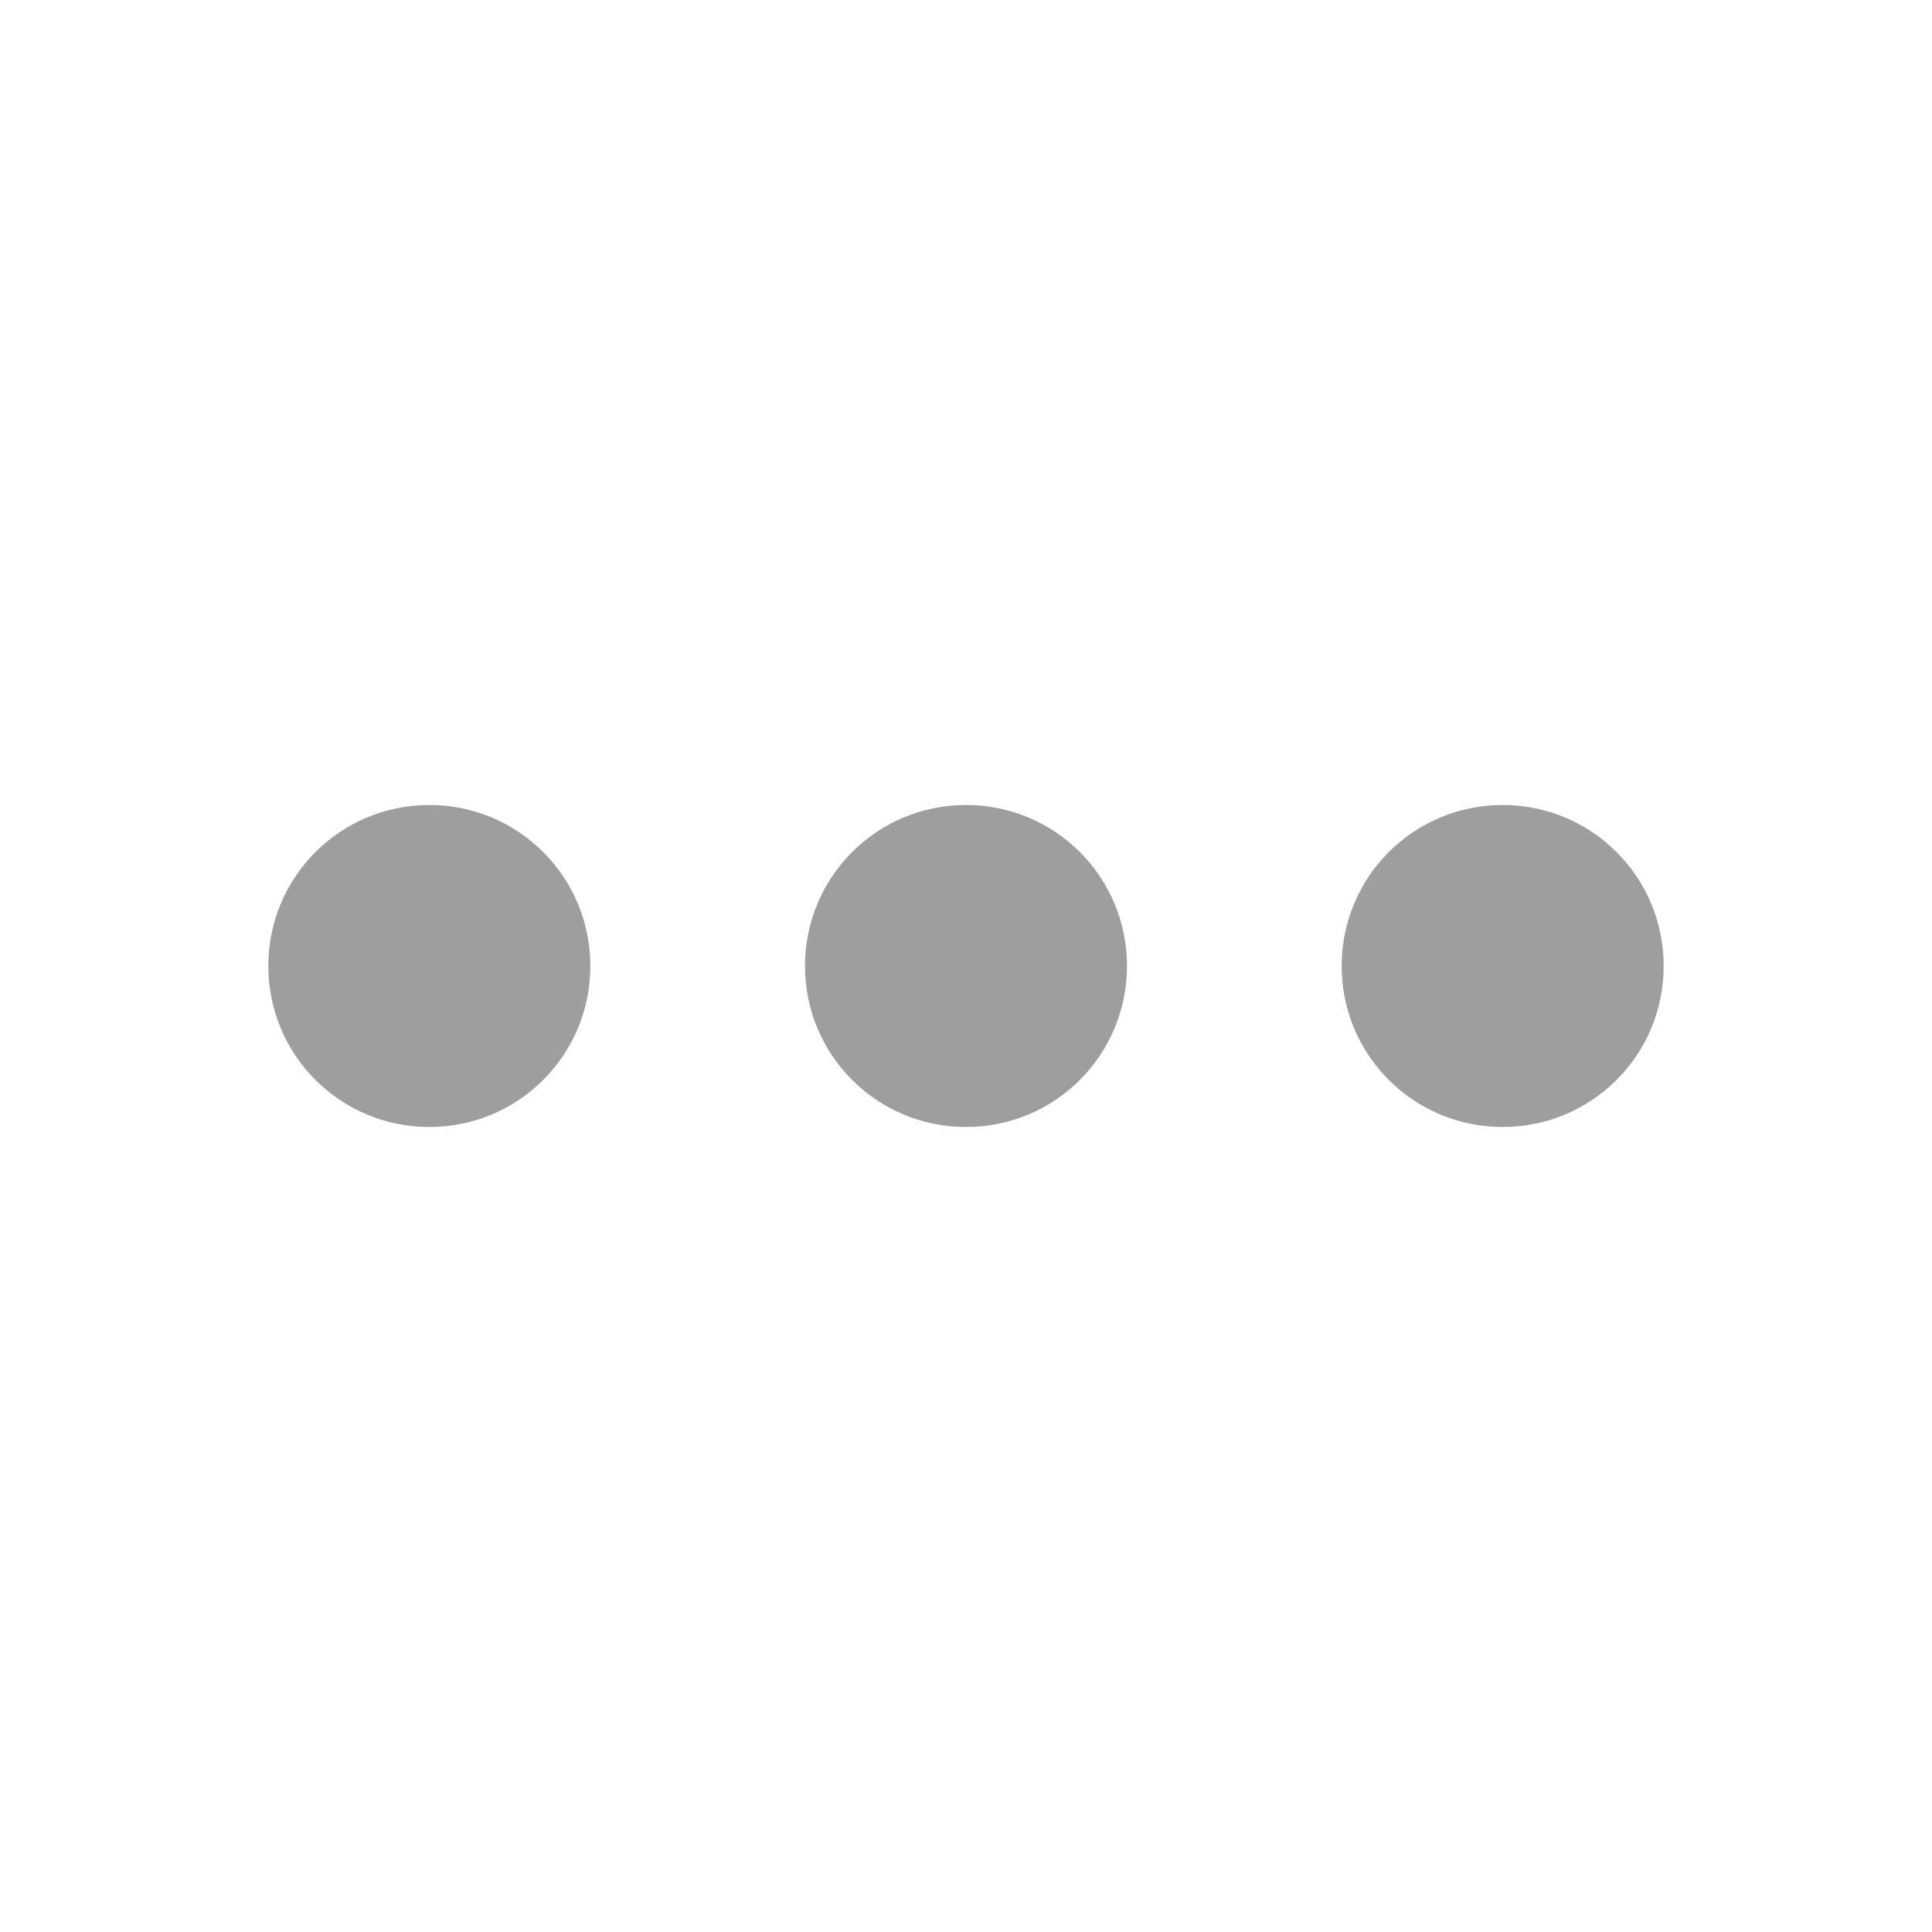
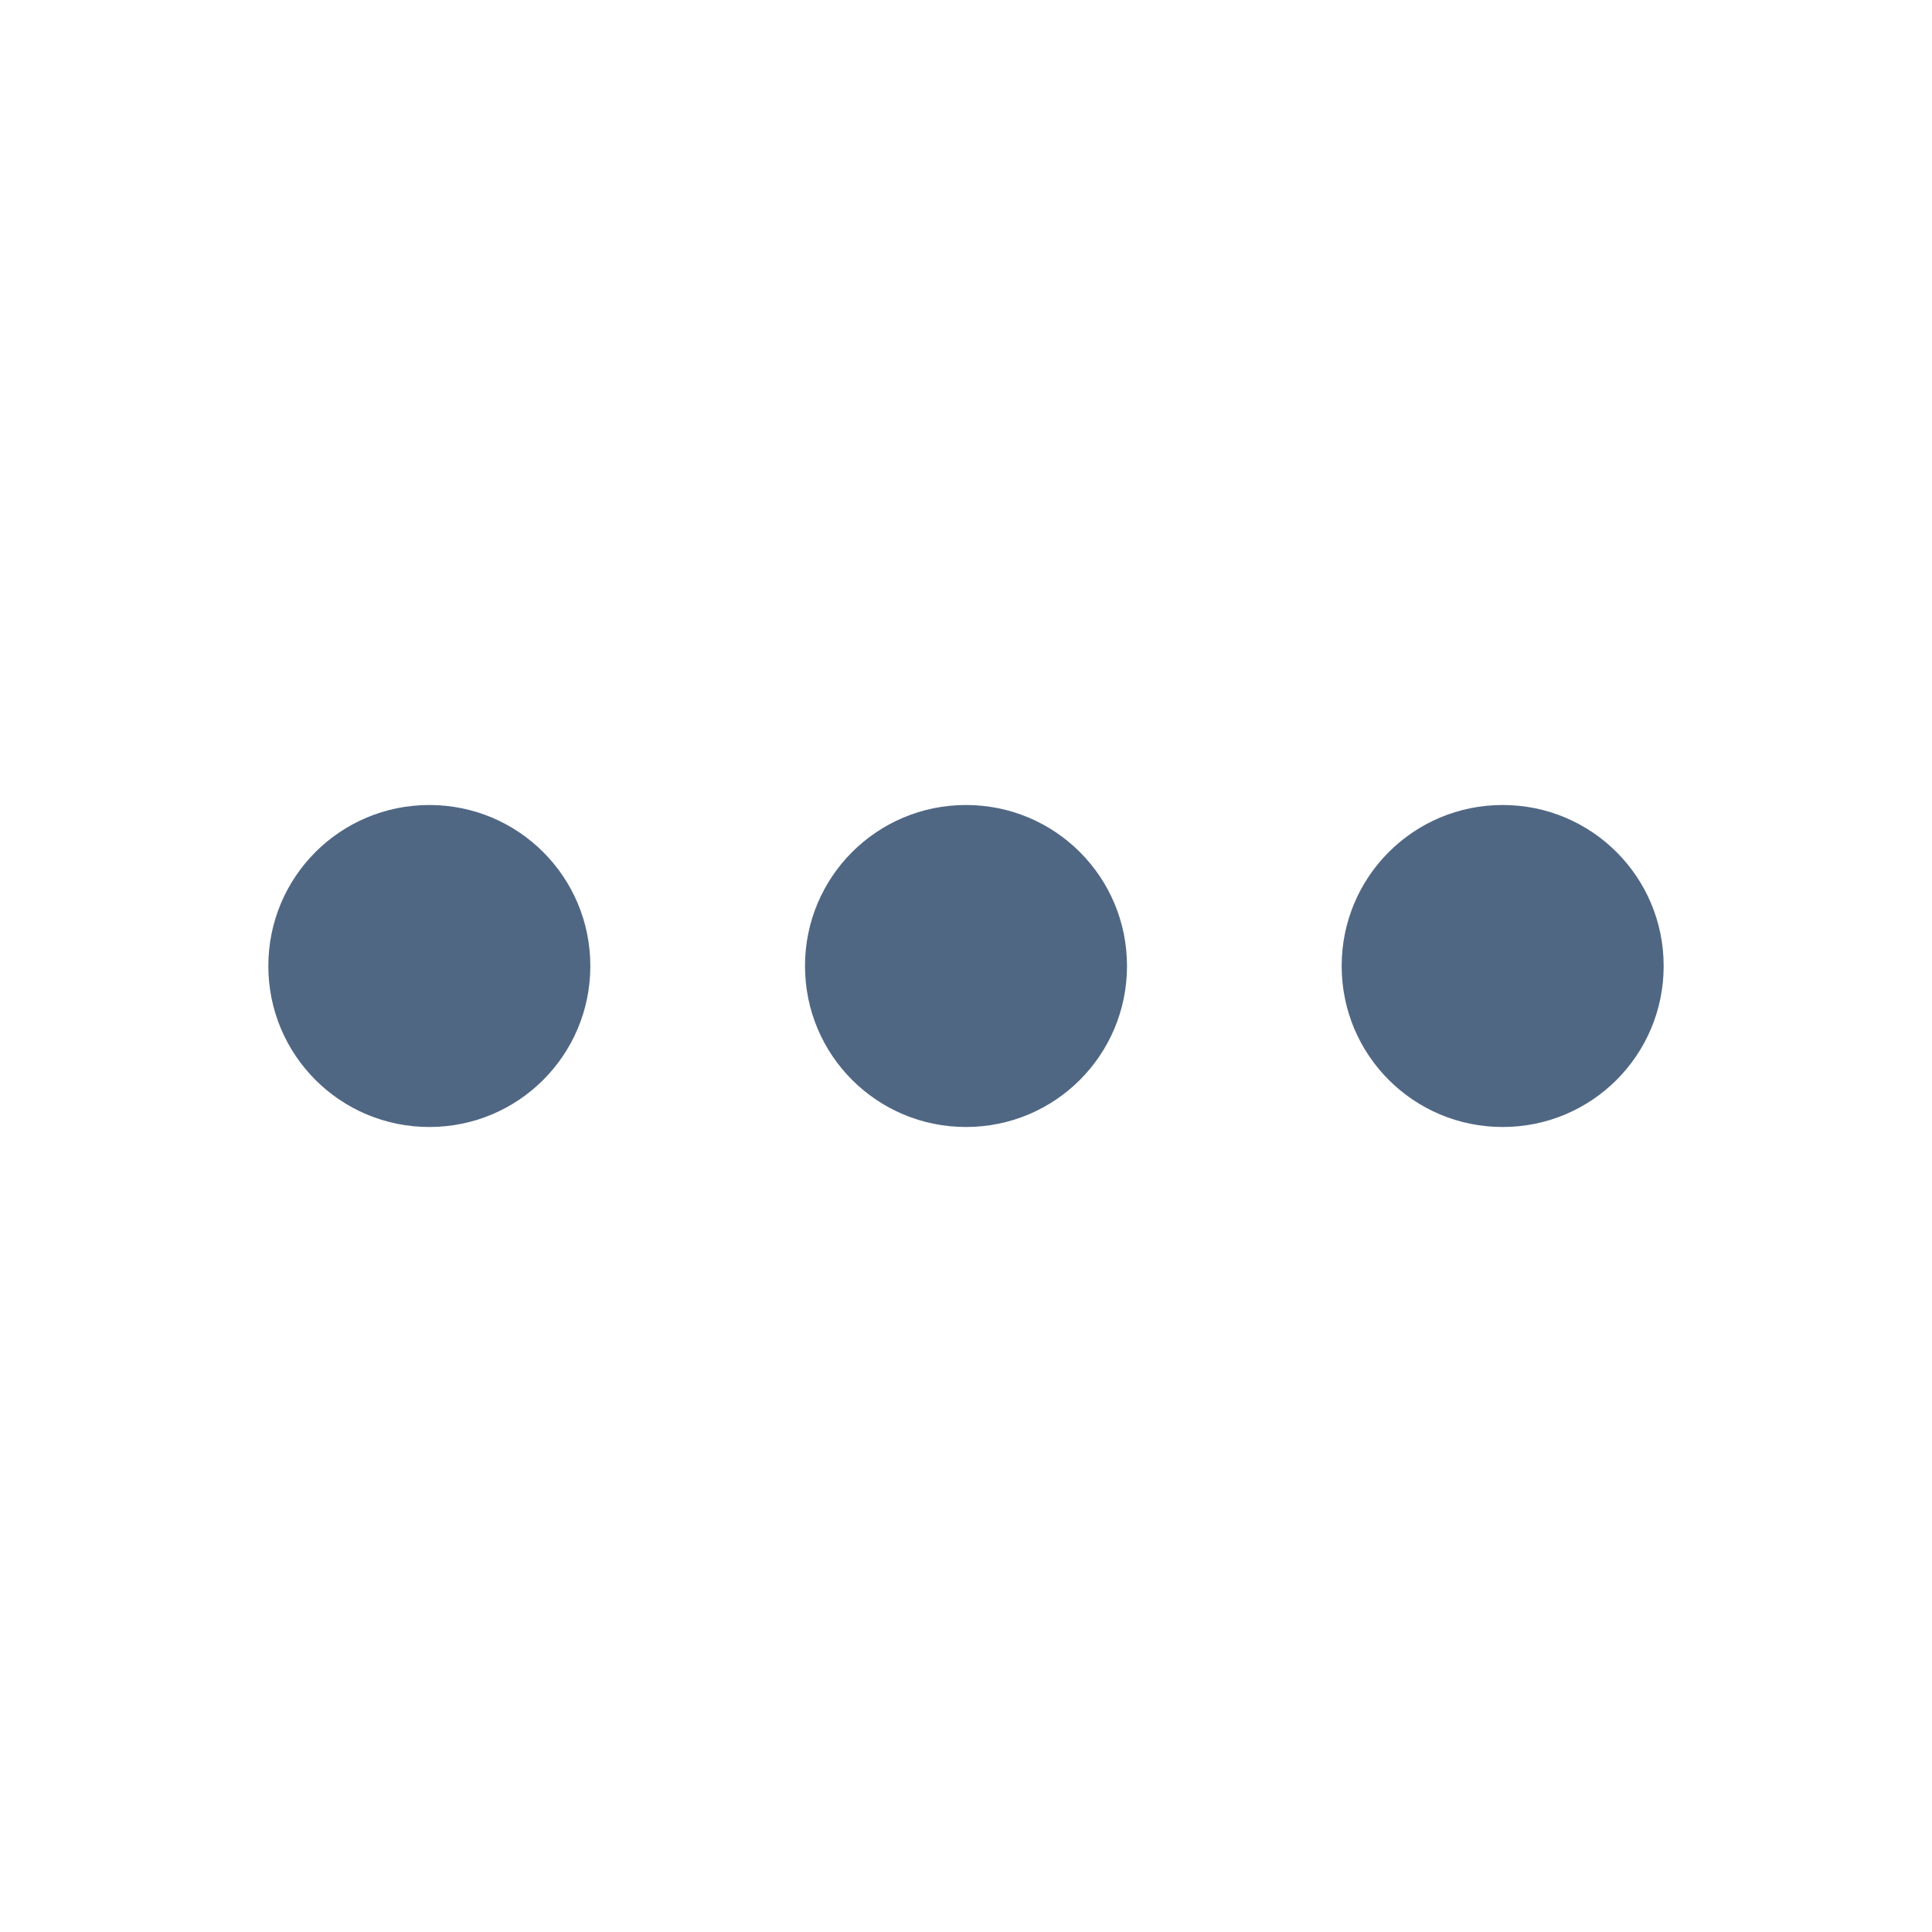
- <svg xmlns="http://www.w3.org/2000/svg" fill="#9e9e9e" width="18" height="18" viewBox="0 0 18 18">
+ <svg xmlns="http://www.w3.org/2000/svg" fill="#506784" width="18" height="18" viewBox="0 0 18 18">
  <path d="M4 7.5c-.83 0-1.5.67-1.5 1.5s.67 1.5 1.5 1.5S5.5 9.83 5.5 9 4.83 7.5 4 7.5zm10 0c-.83 0-1.5.67-1.5 1.5s.67 1.5 1.5 1.5 1.5-.67 1.5-1.5-.67-1.5-1.5-1.5zm-5 0c-.83 0-1.5.67-1.5 1.5s.67 1.5 1.5 1.5 1.5-.67 1.5-1.5S9.83 7.5 9 7.5z" />
</svg>
